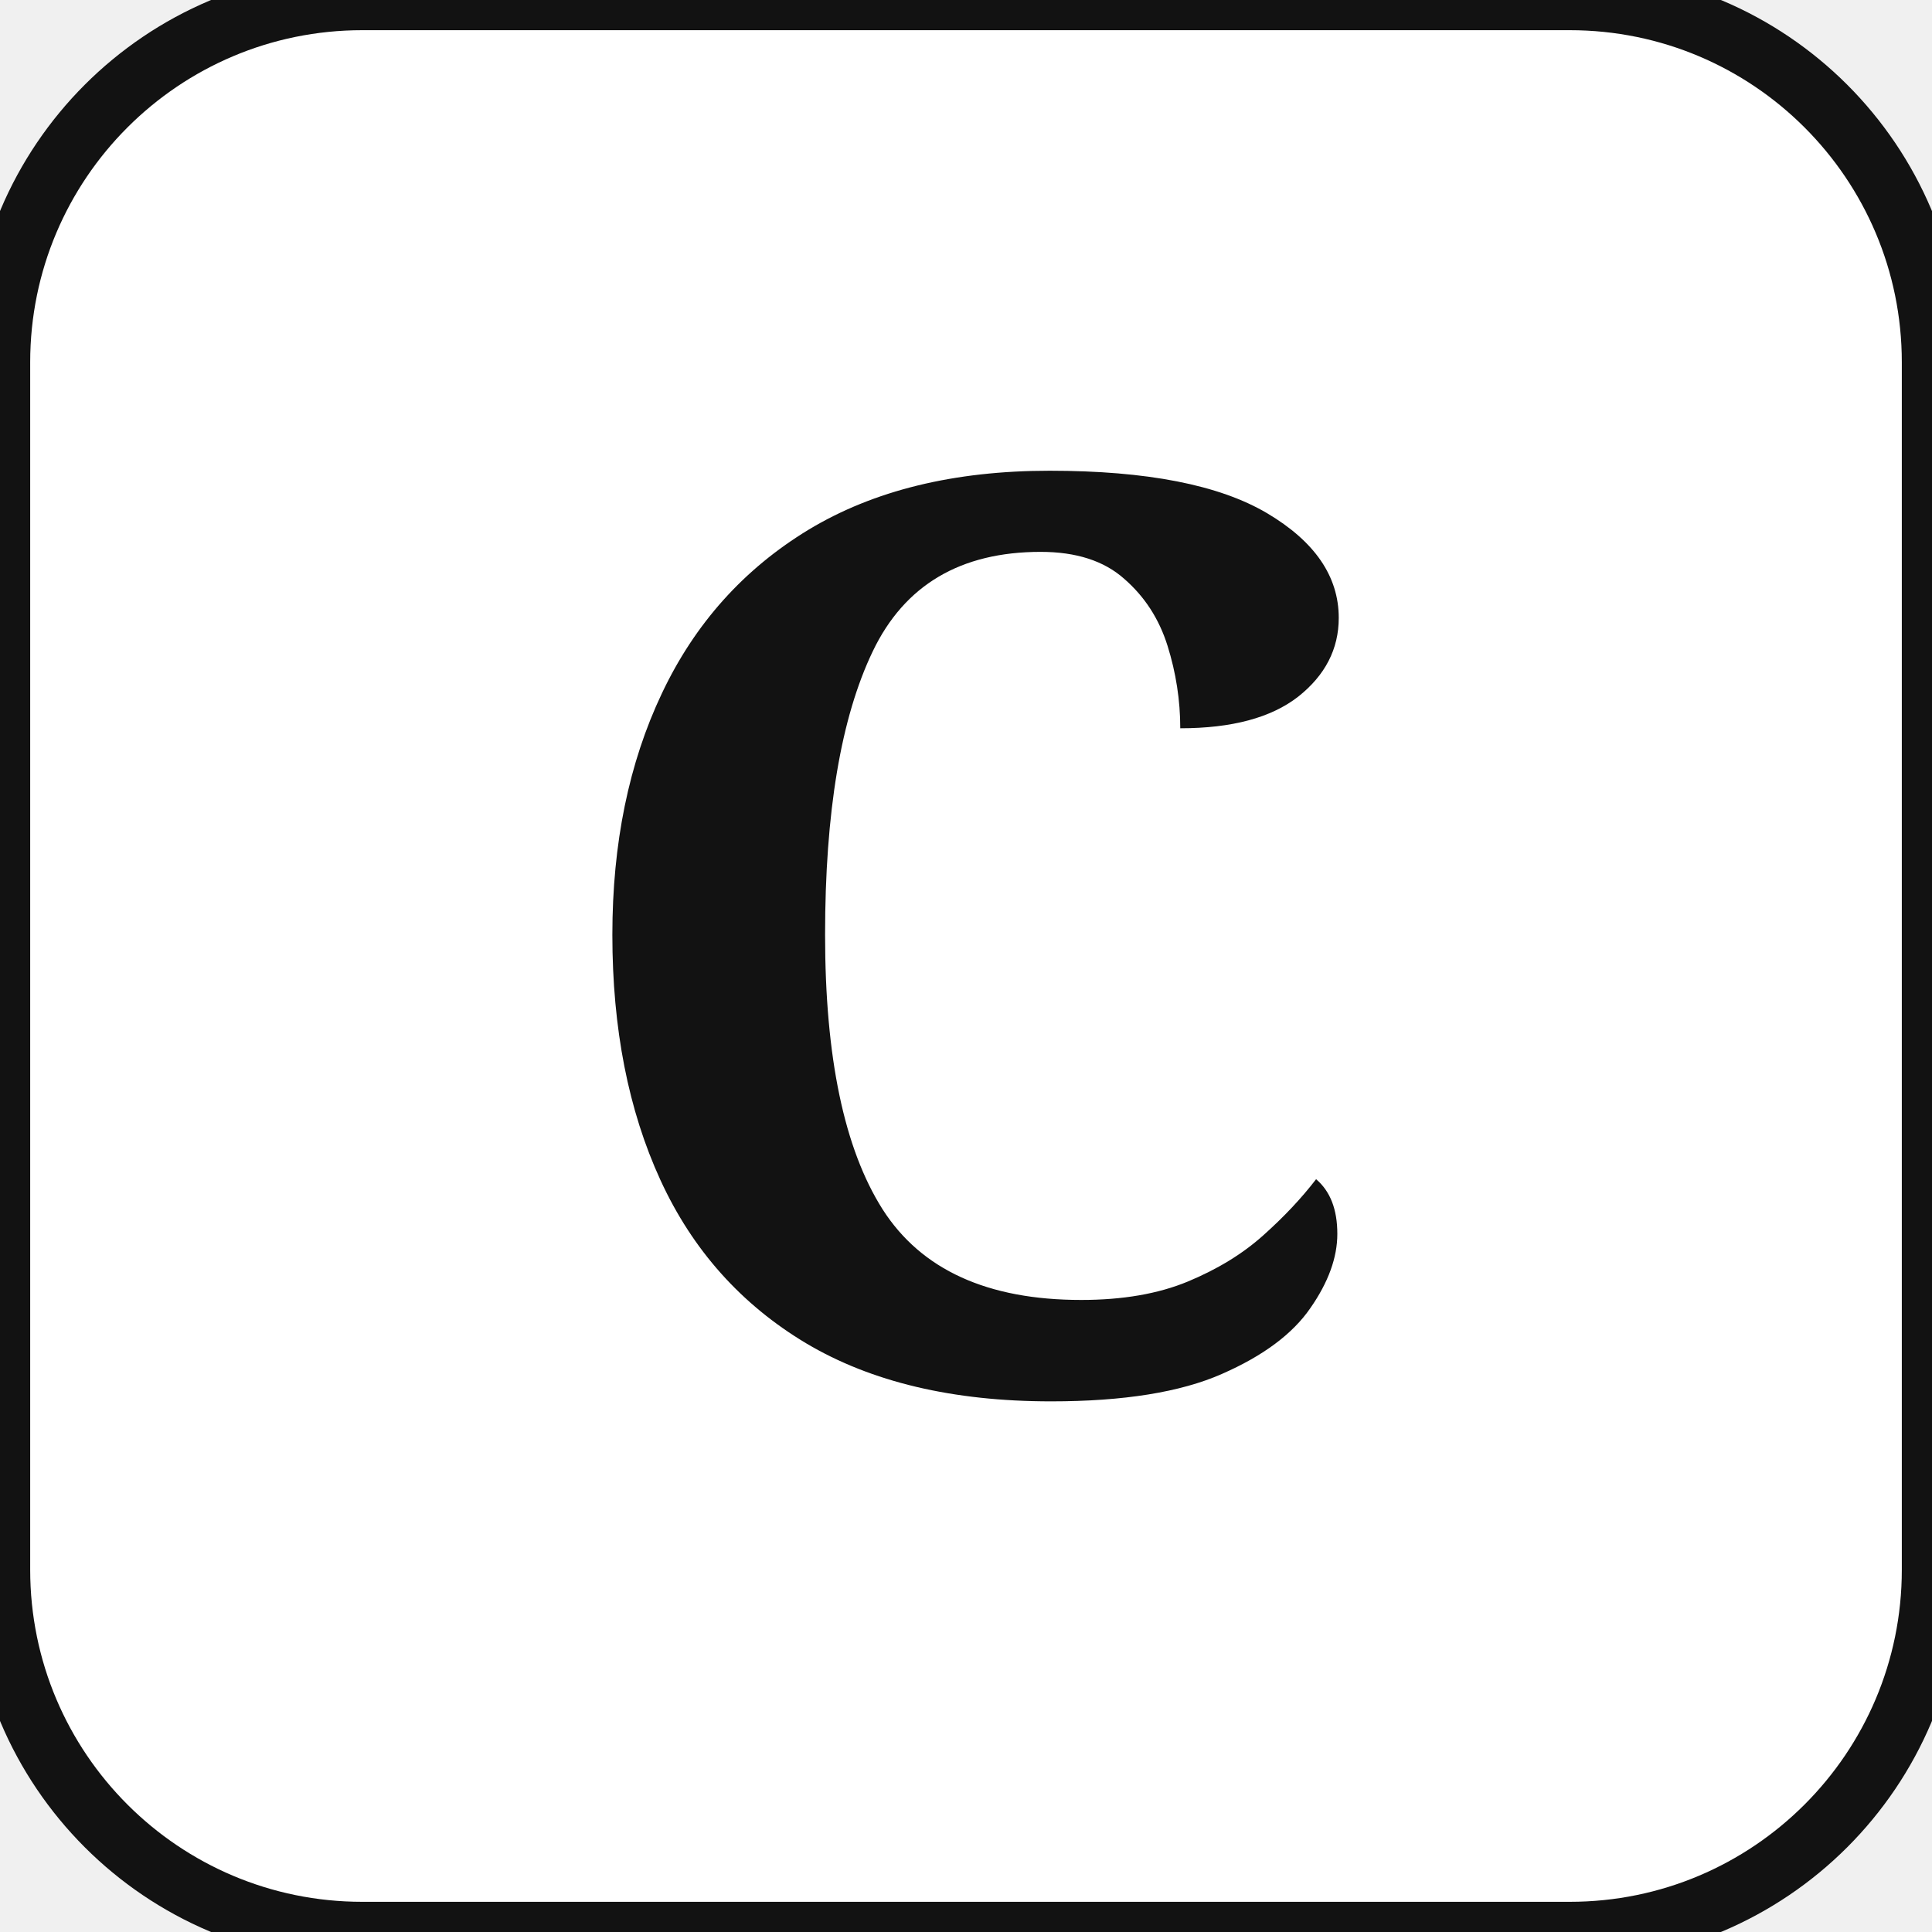
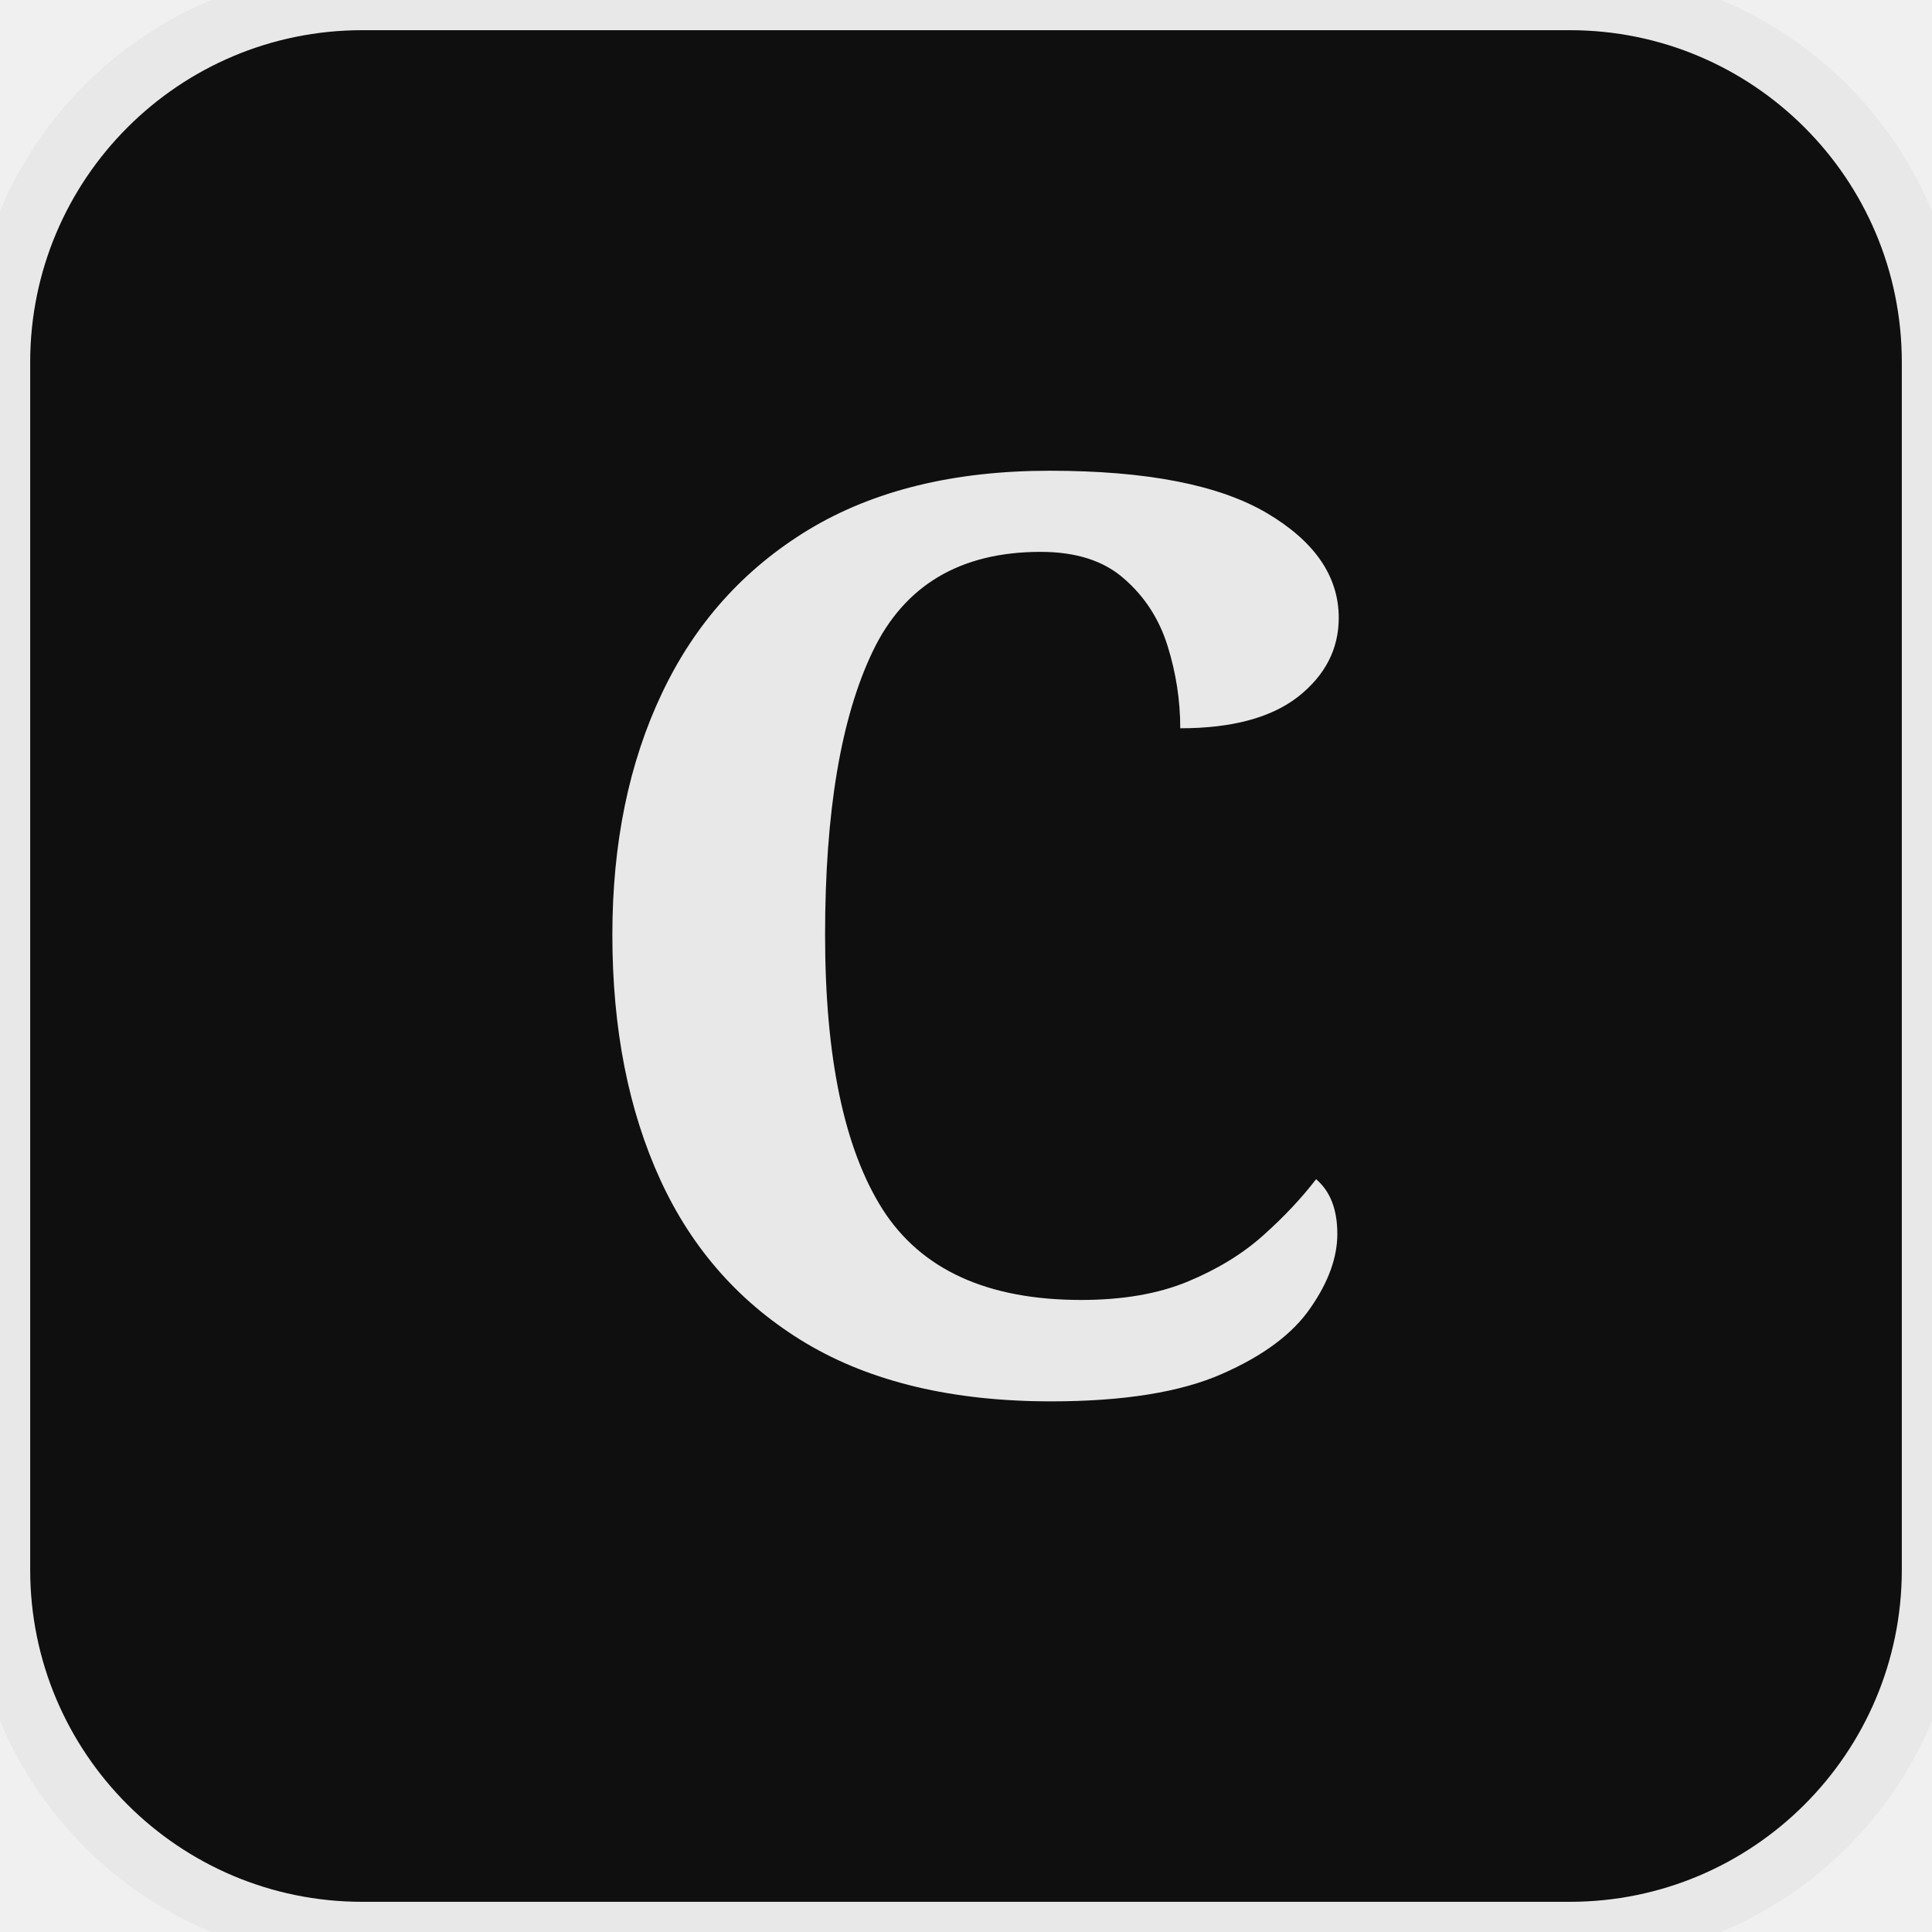
<svg xmlns="http://www.w3.org/2000/svg" viewBox="0 0 64 64">
-   <rect width="64" height="64" rx="12" fill="#ffffff" stroke="#121212" stroke-width="2" />
-   <text x="32" y="46" text-anchor="middle" font-family="Domine, Georgia, serif" font-weight="700" font-size="42" fill="#121212">C</text>
+   <rect width="64" height="64" rx="12" fill="#0f0f0f" stroke="#e8e8e8" stroke-width="2" />
+   <text x="32" y="46" text-anchor="middle" font-family="Domine, Georgia, serif" font-weight="700" font-size="42" fill="#e8e8e8">C</text>
</svg>
